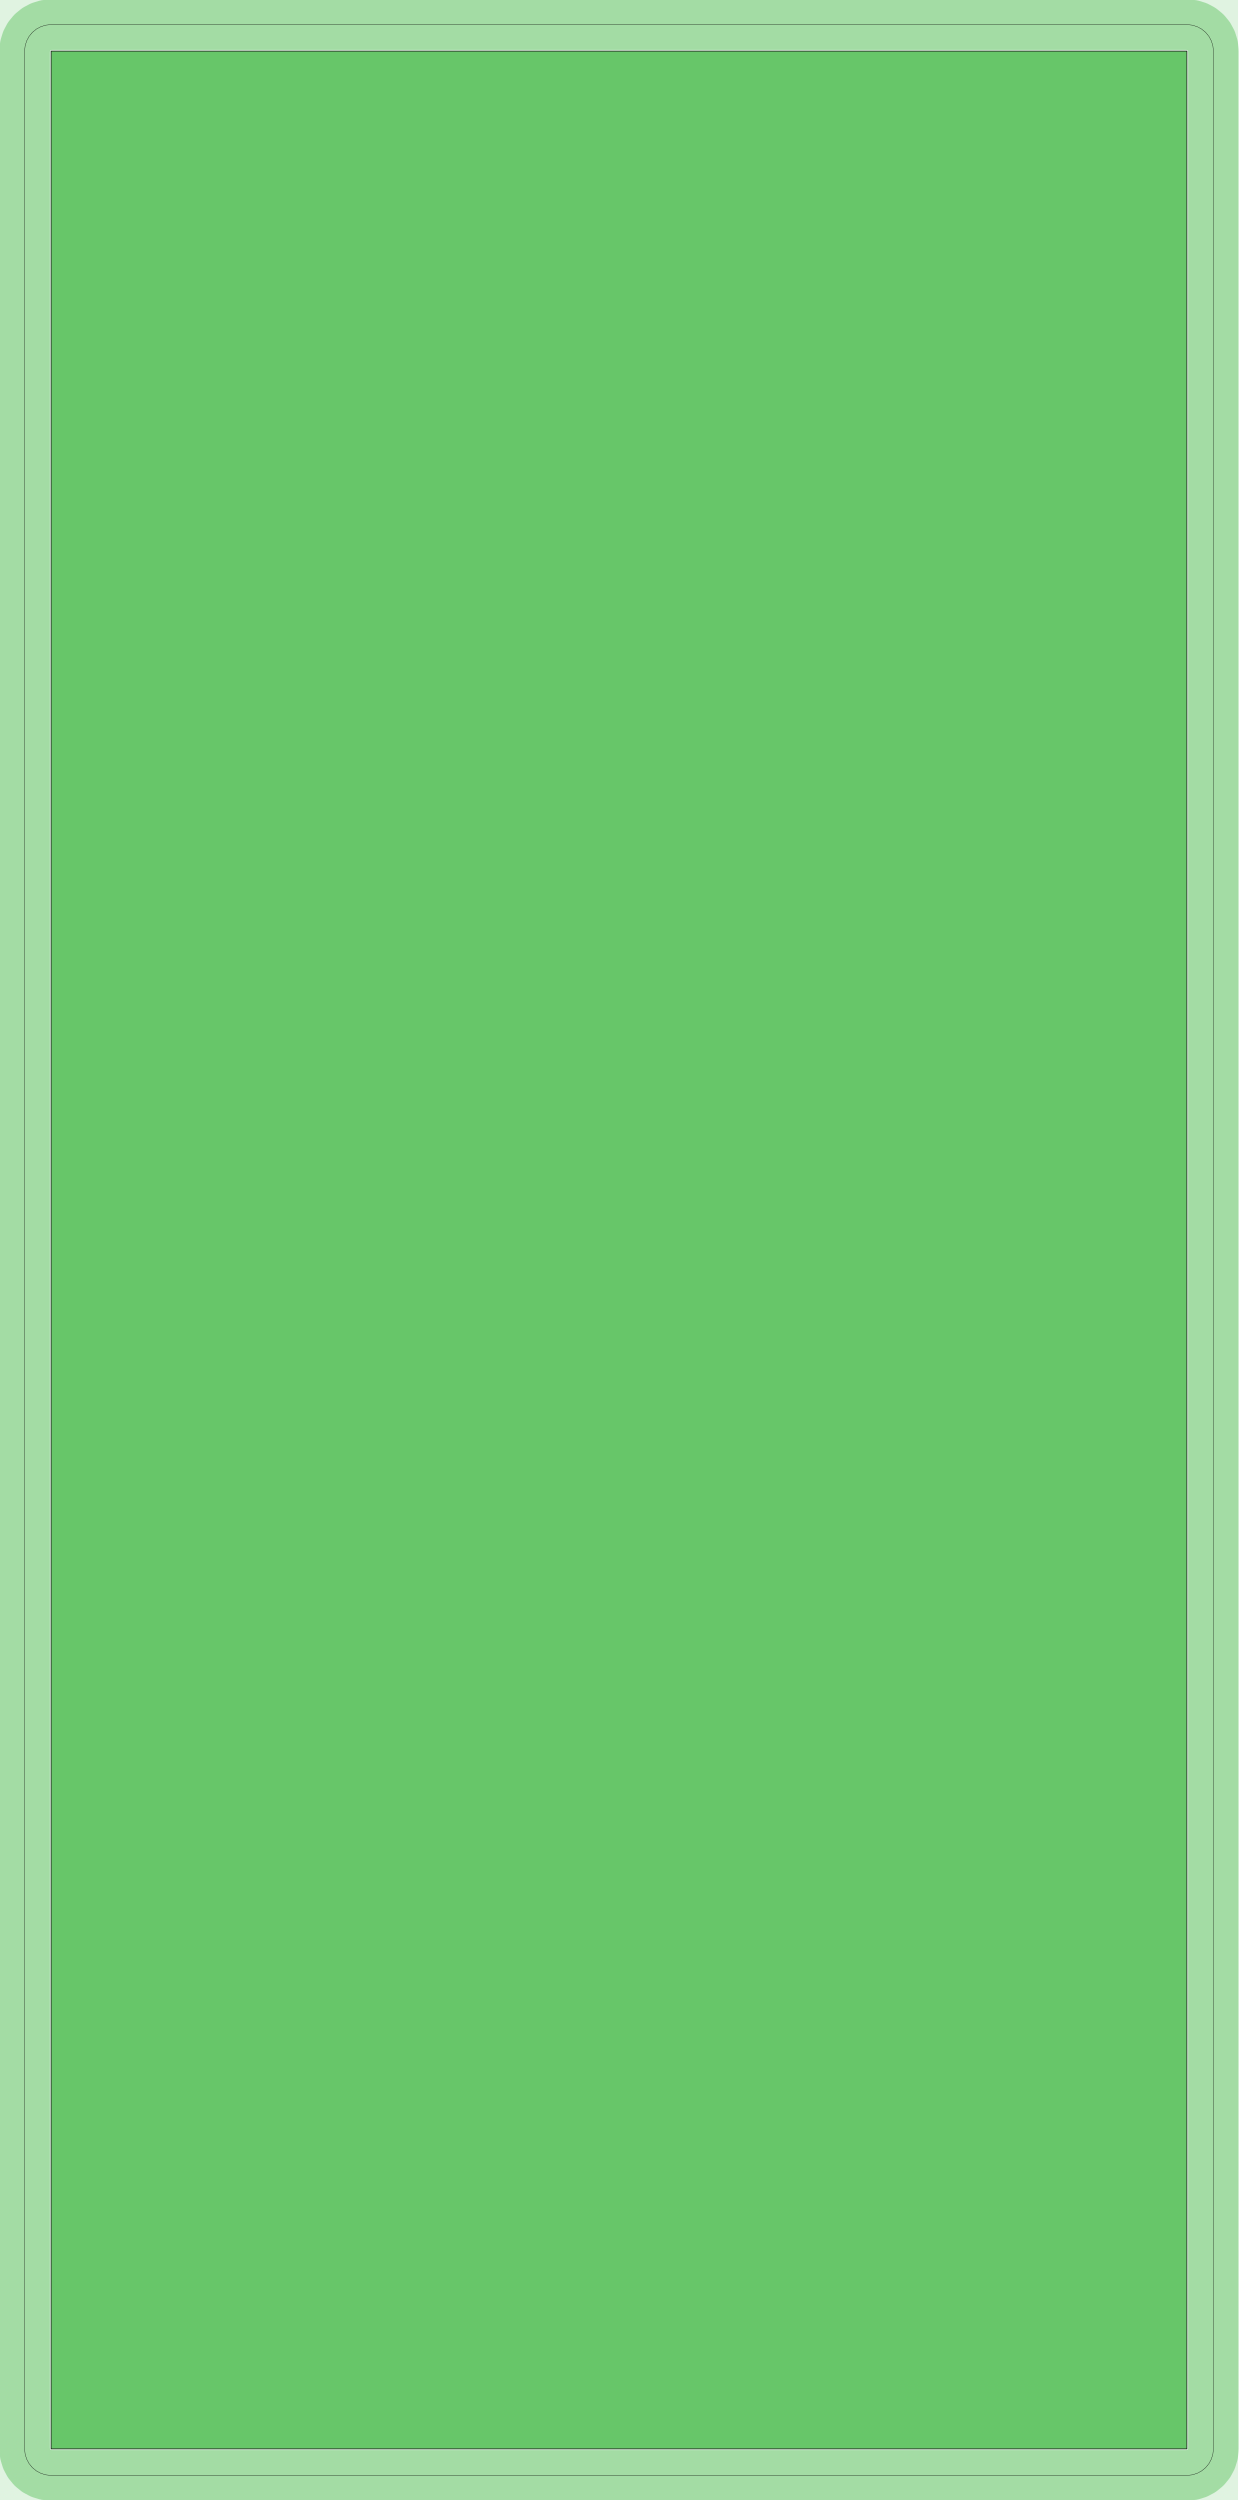
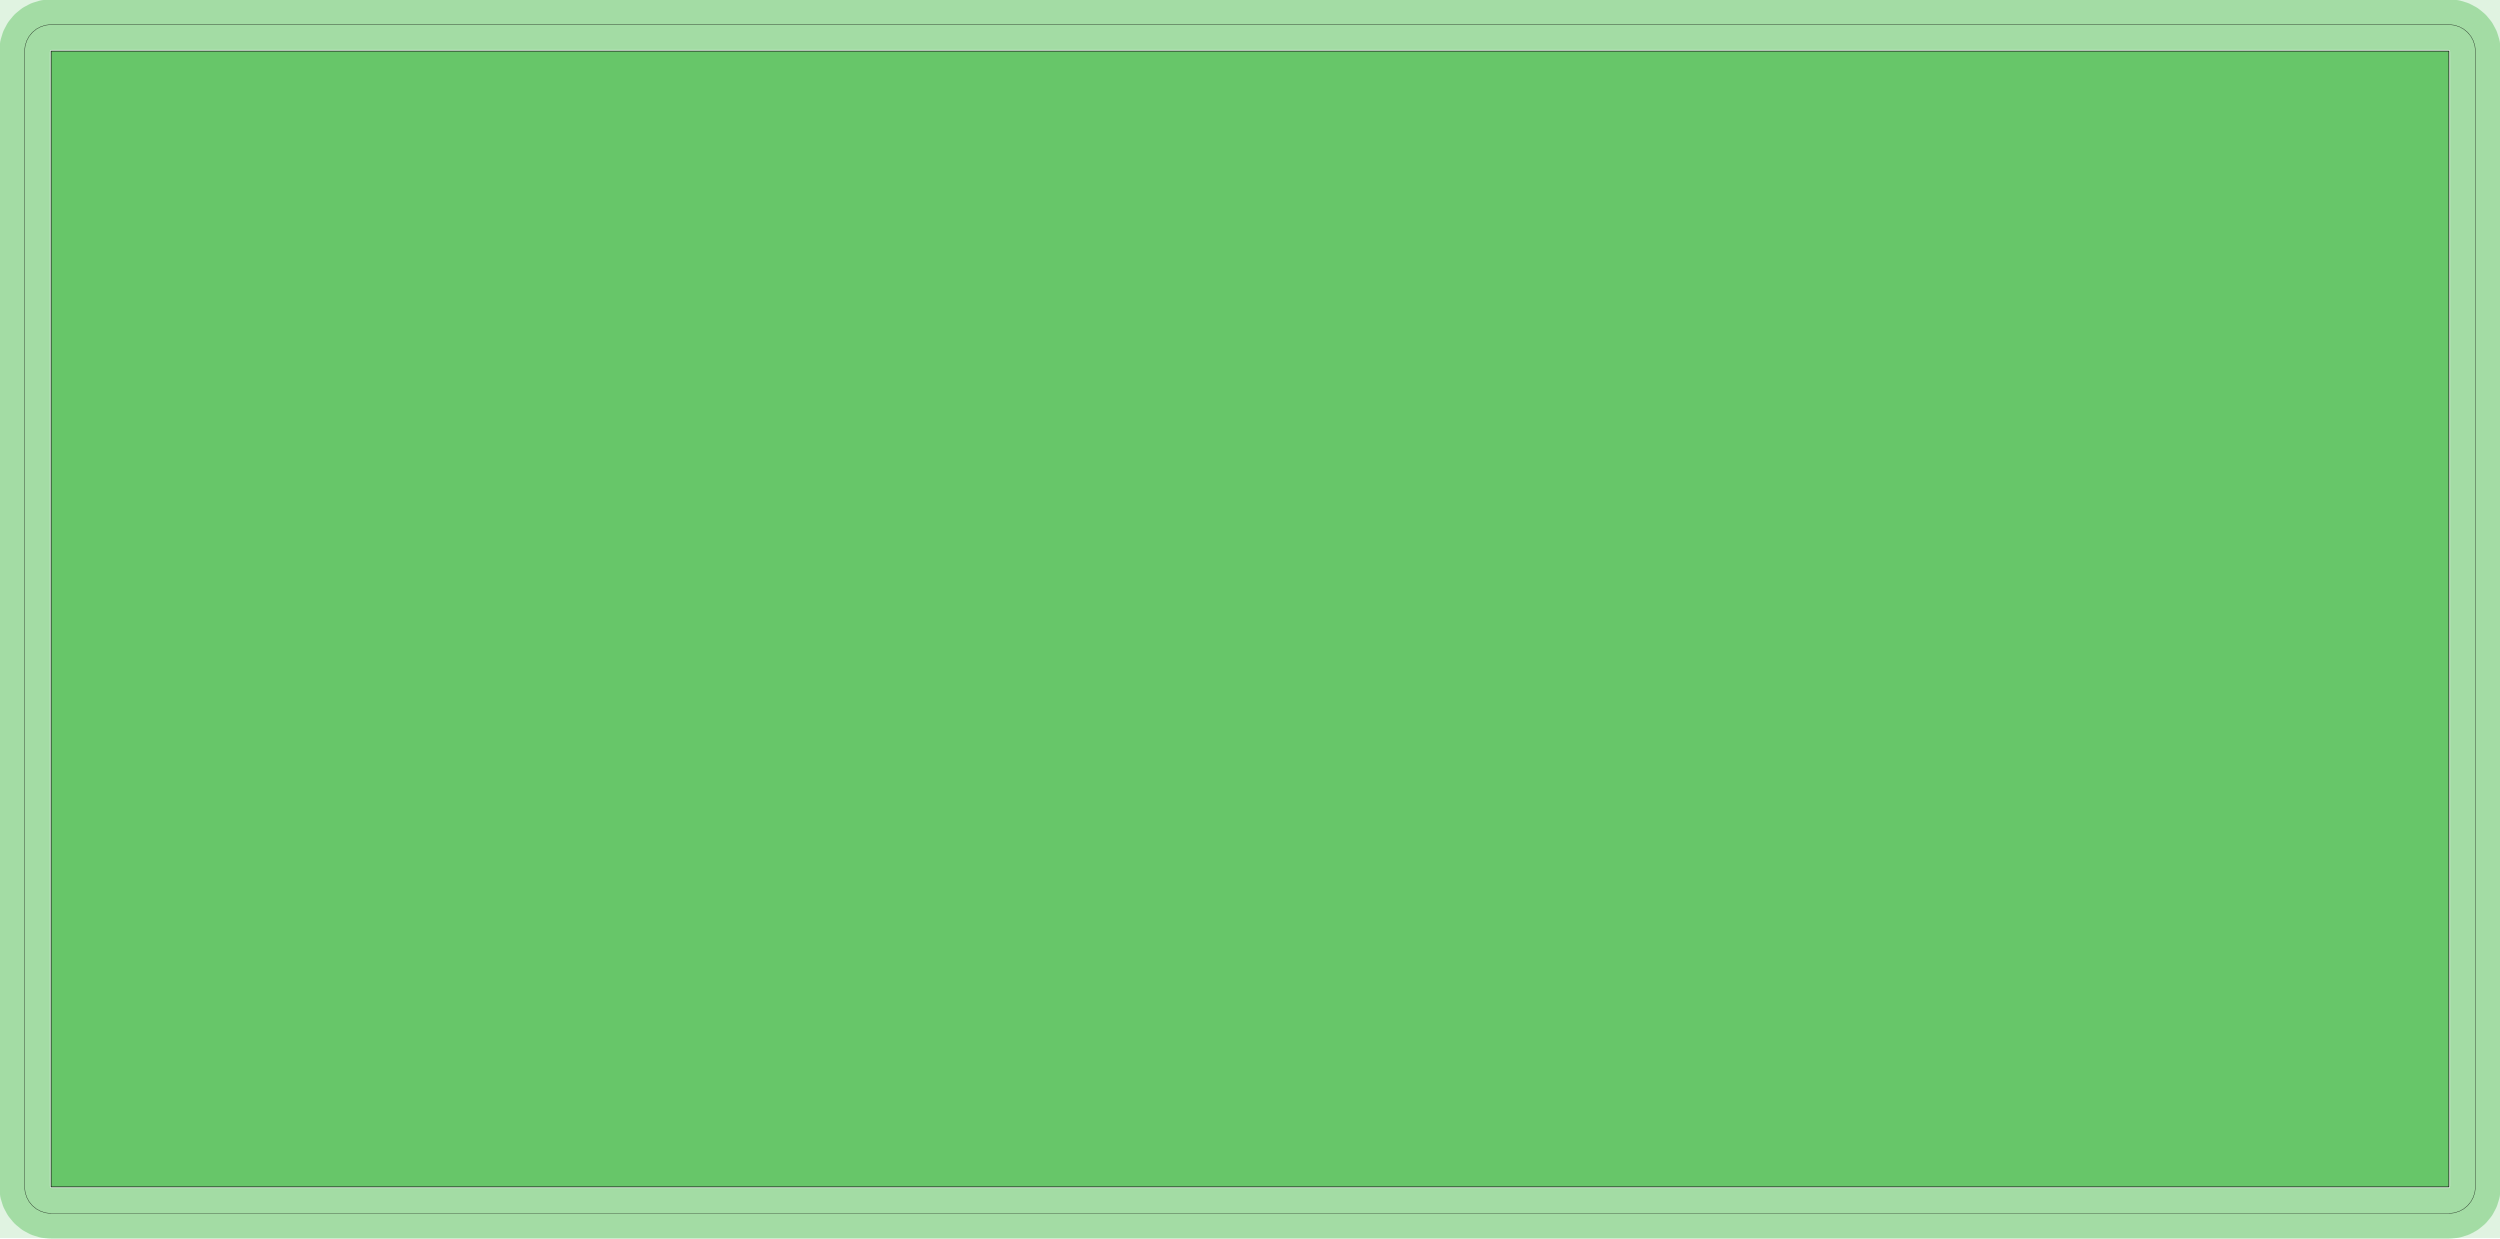
- <svg xmlns="http://www.w3.org/2000/svg" width="185.386" height="374.362" viewBox="0 0 3862.2 7799.21" version="1.1">
+ <svg xmlns="http://www.w3.org/2000/svg" width="374.362" height="185.386" viewBox="0 0 7799.21 3862.2" version="1.1">
  <g fill-rule="evenodd">
-     <path d="M 3.69482e-13,7799.21 L 3.69482e-13,5.96856e-13 L 3862.2,5.96856e-13 L 3862.2,7799.21 L 3.69482e-13,7799.21 z " style="fill-opacity:0.2;fill:rgb(103,198,105);" />
+     <path d="M 1.42109e-13,3862.2 L 1.42109e-13,5.96856e-13 L 7799.21,5.96856e-13 L 7799.21,3862.2 L 1.42109e-13,3862.2 z " style="fill-opacity:0.2;fill:rgb(103,198,105);" />
  </g>
-   <polyline points="76.773,7639.76 78.361,7655.89 83.067,7671.4 90.707,7685.69 100.989,7698.22 113.517,7708.5 127.811,7716.14 143.321,7720.85 159.449,7722.44 3702.75,7722.44 3718.88,7720.85 3734.39,7716.14 3748.69,7708.5 3761.21,7698.22 3771.5,7685.69 3779.14,7671.4 3783.84,7655.89 3785.43,7639.76 3785.43,159.449 3783.84,143.321 3779.14,127.811 3771.5,113.517 3761.21,100.989 3748.69,90.707 3734.39,83.067 3718.88,78.361 3702.75,76.773 159.449,76.773 143.321,78.361 127.811,83.067 113.517,90.707 100.989,100.989 90.707,113.517 83.067,127.811 78.361,143.321 76.773,159.449 76.773,7639.76" style="stroke:rgb(103,198,105);stroke-width:157.48;fill:none;stroke-opacity:0.5;stroke-linecap:round;stroke-linejoin:round;;fill:none" />
-   <polyline points="76.773,7639.76 78.361,7655.89 83.067,7671.4 90.707,7685.69 100.989,7698.22 113.517,7708.5 127.811,7716.14 143.321,7720.85 159.449,7722.44 3702.75,7722.44 3718.88,7720.85 3734.39,7716.14 3748.69,7708.5 3761.21,7698.22 3771.5,7685.69 3779.14,7671.4 3783.84,7655.89 3785.43,7639.76 3785.43,159.449 3783.84,143.321 3779.14,127.811 3771.5,113.517 3761.21,100.989 3748.69,90.707 3734.39,83.067 3718.88,78.361 3702.75,76.773 159.449,76.773 143.321,78.361 127.811,83.067 113.517,90.707 100.989,100.989 90.707,113.517 83.067,127.811 78.361,143.321 76.773,159.449 76.773,7639.76" style="stroke:rgb(0,0,0);stroke-width:1px;fill:none;stroke-opacity:1;stroke-linecap:round;stroke-linejoin:round;;fill:none" />
+   <polyline points="76.773,3702.75 78.361,3718.88 83.067,3734.39 90.707,3748.69 100.989,3761.21 113.517,3771.5 127.811,3779.14 143.321,3783.84 159.449,3785.43 7639.76,3785.43 7655.89,3783.84 7671.4,3779.14 7685.69,3771.5 7698.22,3761.21 7708.5,3748.69 7716.14,3734.39 7720.85,3718.88 7722.44,3702.75 7722.44,159.449 7720.85,143.321 7716.14,127.811 7708.5,113.517 7698.22,100.989 7685.69,90.707 7671.4,83.067 7655.89,78.361 7639.76,76.773 159.449,76.773 143.321,78.361 127.811,83.067 113.517,90.707 100.989,100.989 90.707,113.517 83.067,127.811 78.361,143.321 76.773,159.449 76.773,3702.75" style="stroke:rgb(103,198,105);stroke-width:157.48;fill:none;stroke-opacity:0.5;stroke-linecap:round;stroke-linejoin:round;;fill:none" />
+   <polyline points="76.773,3702.75 78.361,3718.88 83.067,3734.39 90.707,3748.69 100.989,3761.21 113.517,3771.5 127.811,3779.14 143.321,3783.84 159.449,3785.43 7639.76,3785.43 7655.89,3783.84 7671.4,3779.14 7685.69,3771.5 7698.22,3761.21 7708.5,3748.69 7716.14,3734.39 7720.85,3718.88 7722.44,3702.75 7722.44,159.449 7720.85,143.321 7716.14,127.811 7708.5,113.517 7698.22,100.989 7685.69,90.707 7671.4,83.067 7655.89,78.361 7639.76,76.773 159.449,76.773 143.321,78.361 127.811,83.067 113.517,90.707 100.989,100.989 90.707,113.517 83.067,127.811 78.361,143.321 76.773,159.449 76.773,3702.75" style="stroke:rgb(0,0,0);stroke-width:1px;fill:none;stroke-opacity:1;stroke-linecap:round;stroke-linejoin:round;;fill:none" />
  <g fill-rule="evenodd">
-     <path d="M 159.449,7639.76 L 159.449,159.449 L 3702.75,159.449 L 3702.75,7639.76 L 159.449,7639.76 z " style="fill-opacity:1;fill:rgb(103,198,105);stroke:rgb(0,0,0);stroke-width:2" />
+     <path d="M 159.449,3702.75 L 159.449,159.449 L 7639.76,159.449 L 7639.76,3702.75 L 159.449,3702.75 z " style="fill-opacity:1;fill:rgb(103,198,105);stroke:rgb(0,0,0);stroke-width:2" />
  </g>
</svg>
